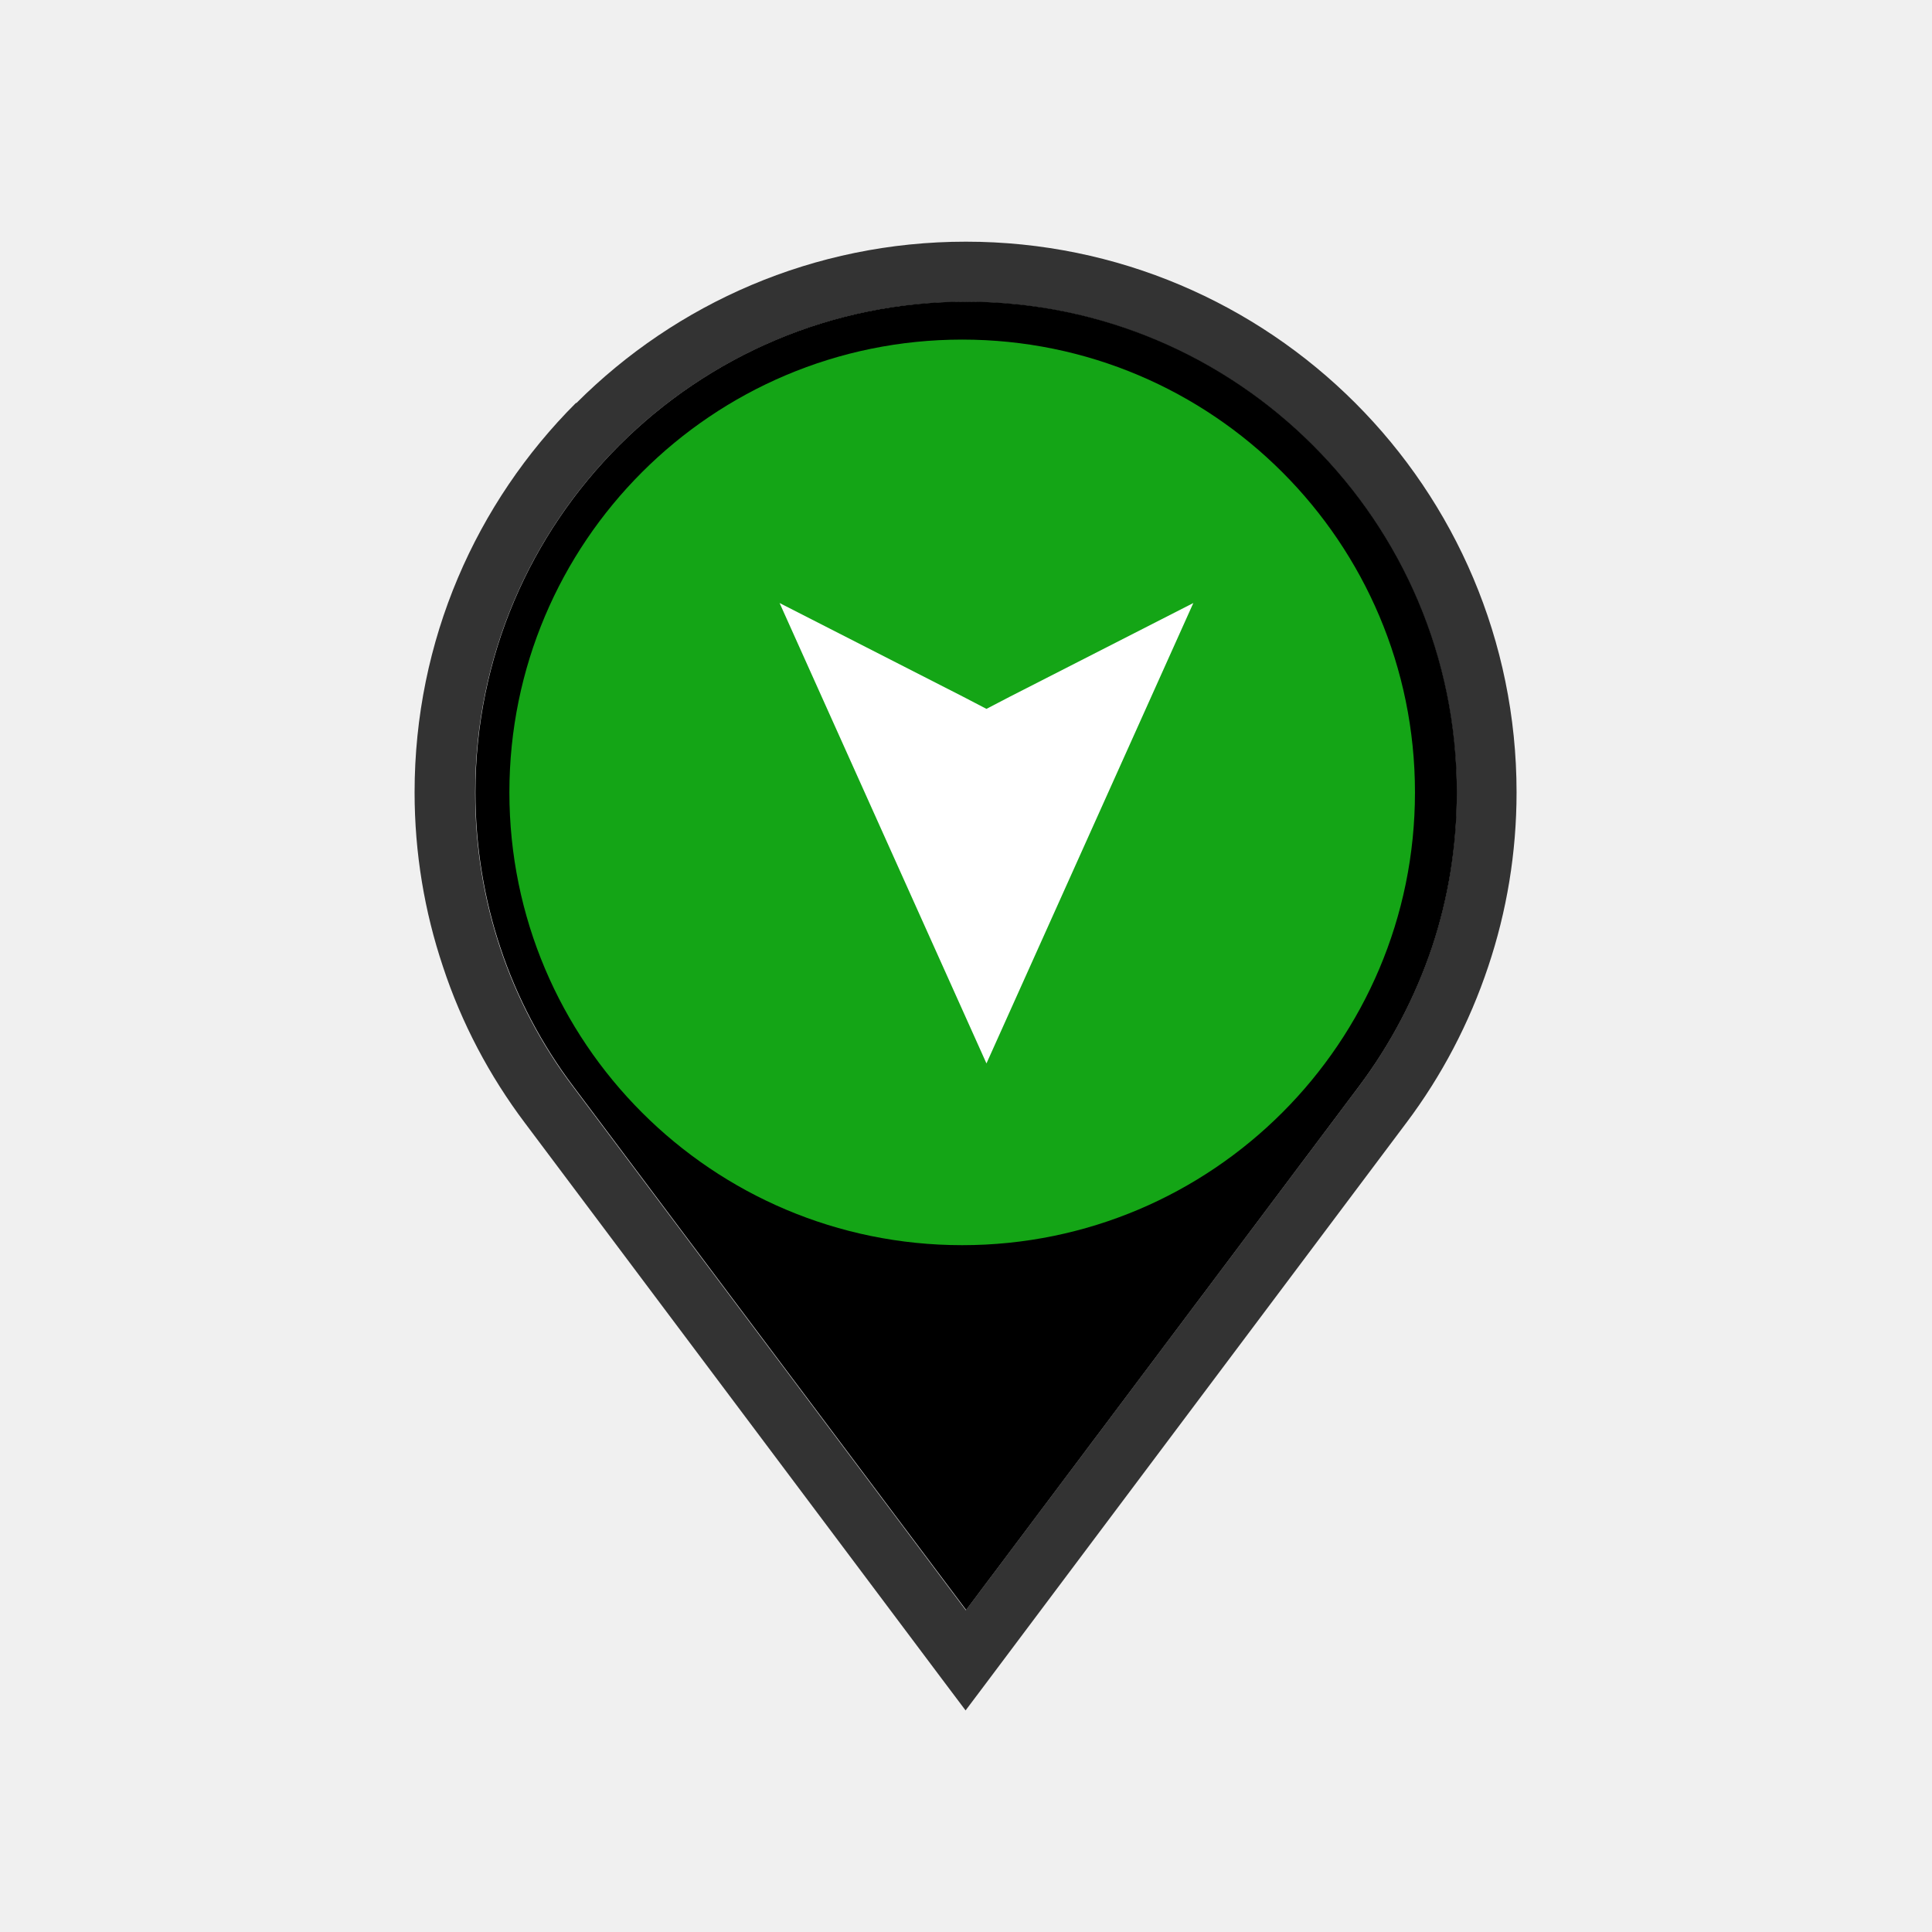
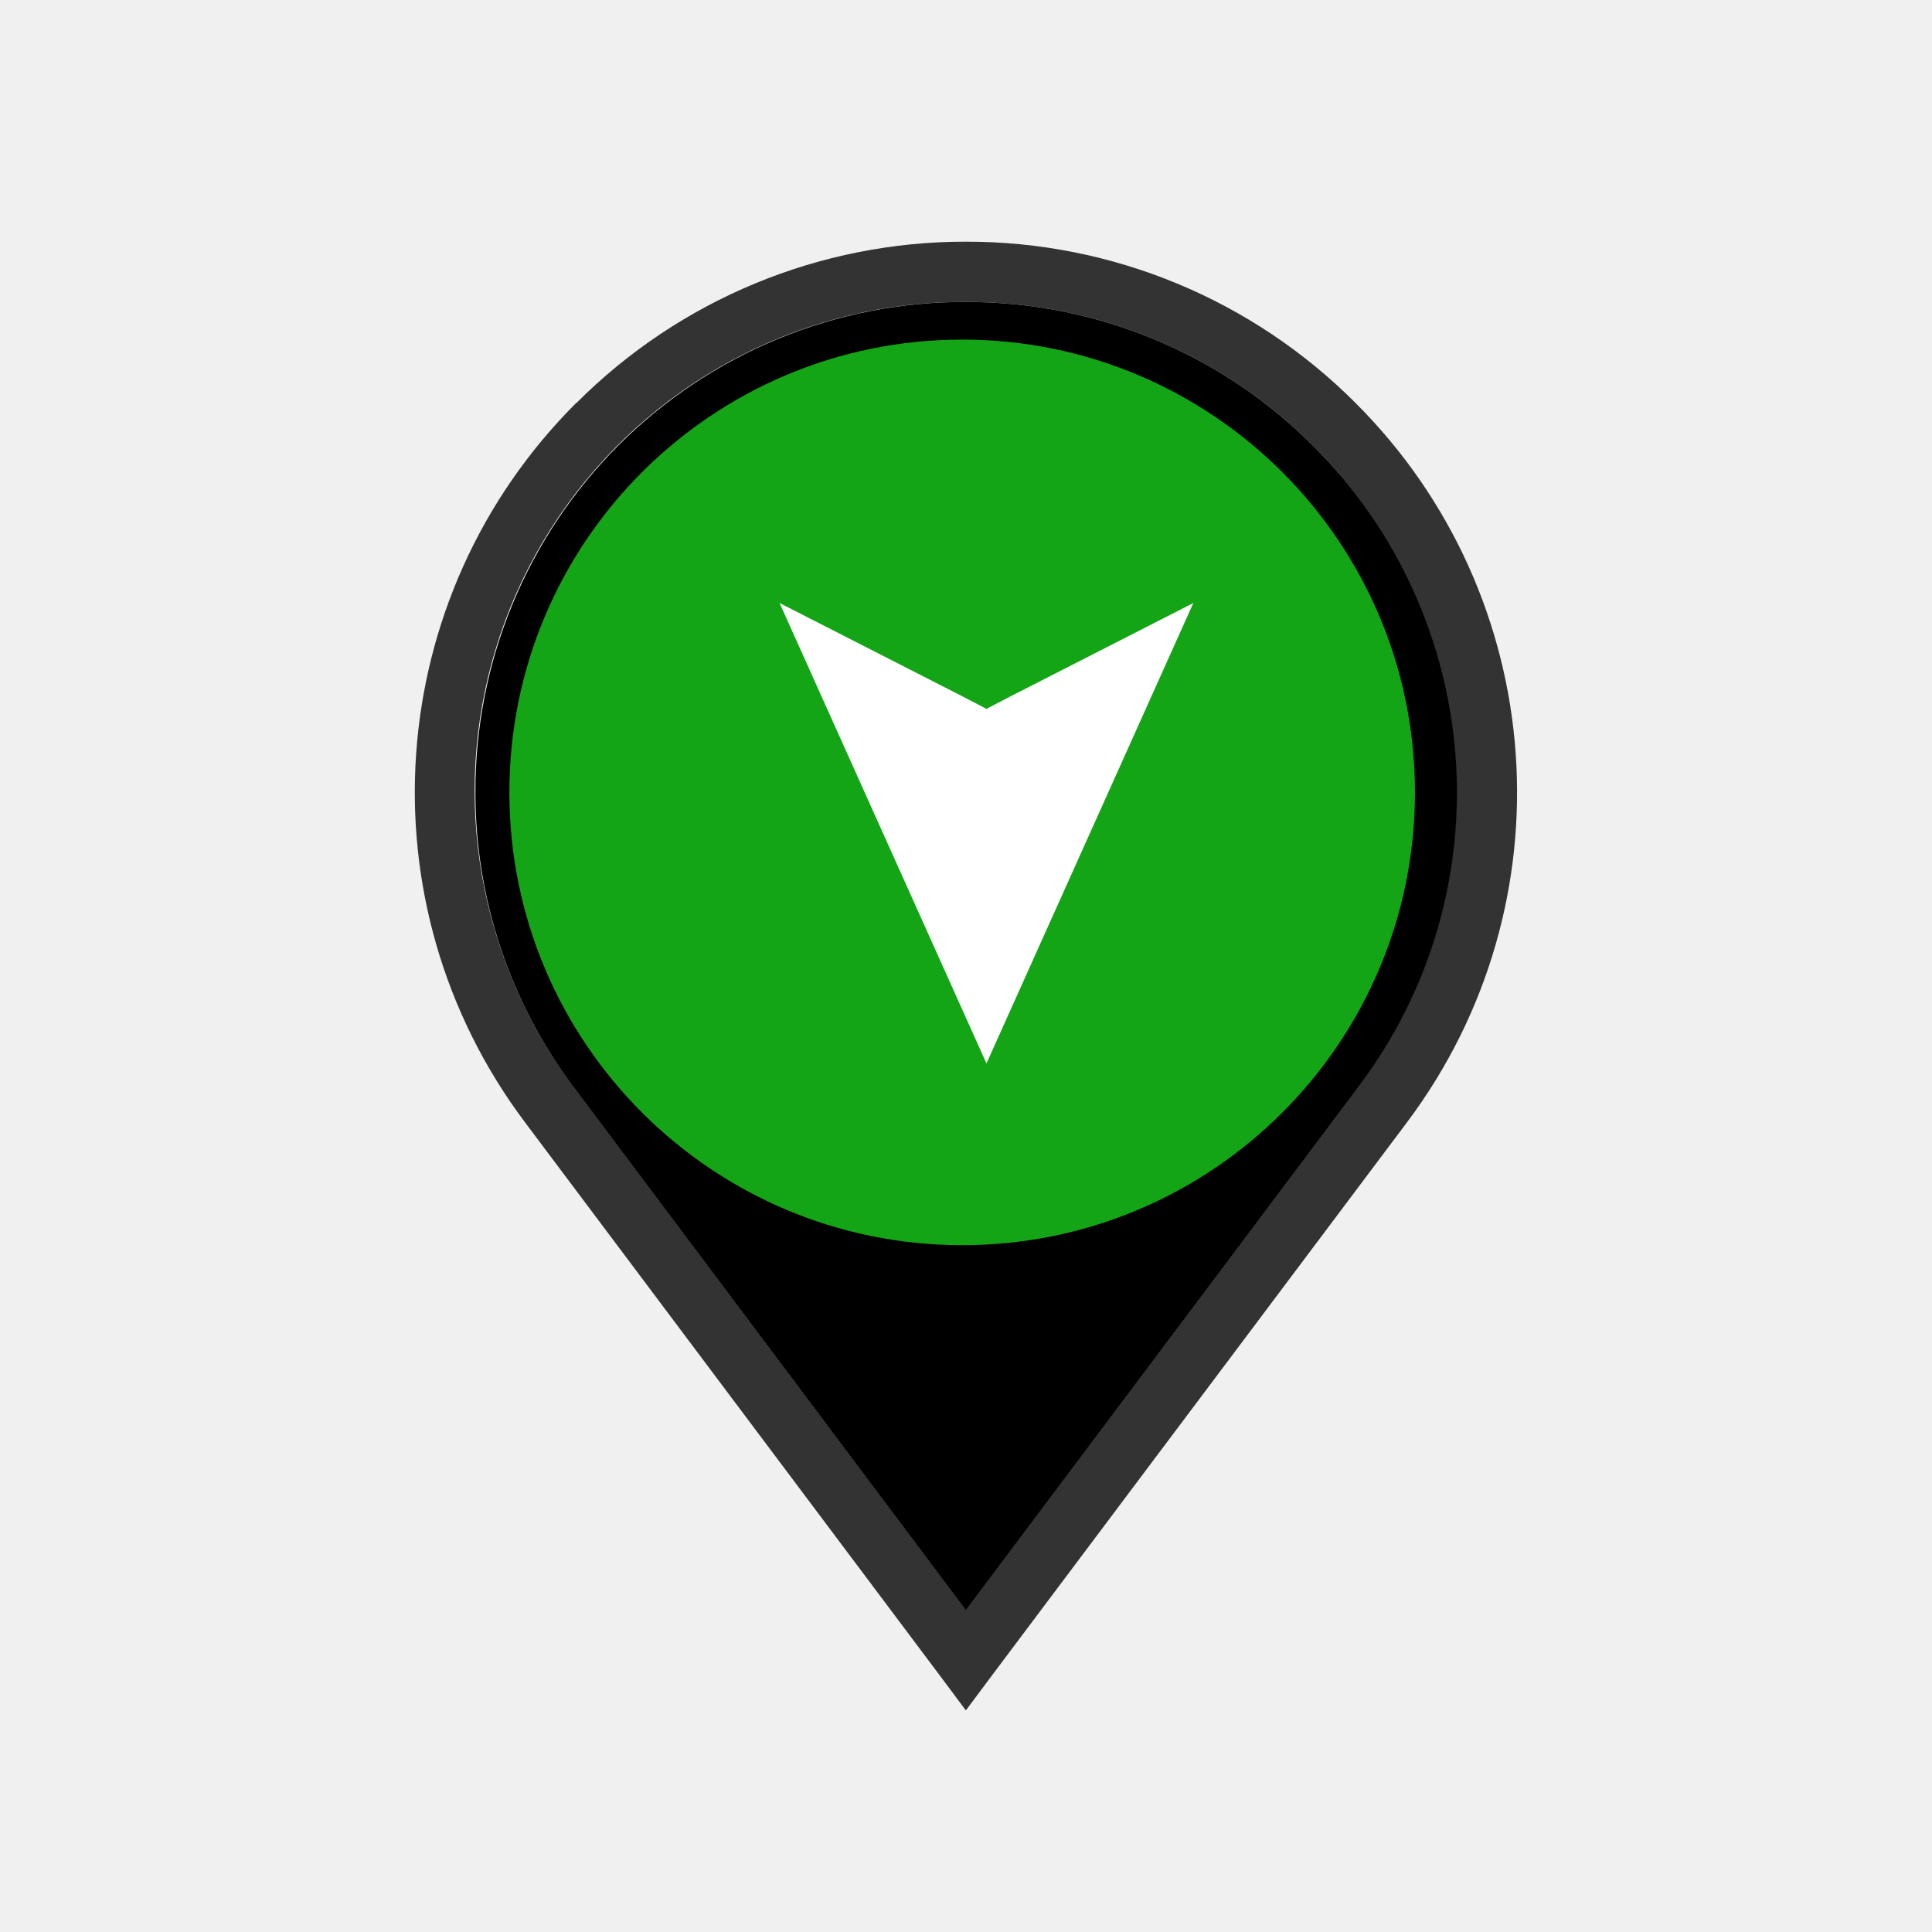
- <svg xmlns="http://www.w3.org/2000/svg" xml:space="preserve" style="shape-rendering:geometricPrecision; text-rendering:geometricPrecision; image-rendering:optimizeQuality; fill-rule:evenodd; clip-rule:evenodd" viewBox="0 0 6.827 6.827">
+ <svg xmlns="http://www.w3.org/2000/svg" xml:space="preserve" style="shape-rendering:geometricPrecision;text-rendering:geometricPrecision;image-rendering:optimizeQuality;fill-rule:evenodd;clip-rule:evenodd" viewBox="0 0 6.827 6.827">
  <defs>
-     <style type="text/css">
-             
-             .fil0 {
-                 fill: none
-             }
- 
-             .fil2 {
-                 fill: #000000
-             }
- 
-             .fil1 {
-                 fill: #333333;
-                 fill-rule: nonzero
-             }
- 
-             .fil3 {
-                 fill: #FFFFFF;
-                 fill-rule: nonzero
-             }
-             
-         </style>
+     <style>.fil0{fill:none}.fil1{fill:#333;fill-rule:nonzero}</style>
  </defs>
  <g id="Layer_x0020_1">
    <g id="_446703408">
-       <rect id="_446704440" class="fil0" width="6.827" height="6.827" />
-       <rect id="_446703600" class="fil0" x="0.853" y="0.853" width="5.12" height="5.12" />
+       <path id="_446704440" d="M0 0h6.827v6.827H0z" class="fil0" />
+       <path id="_446703600" d="M.853.853h5.12v5.12H.853z" class="fil0" />
    </g>
    <g id="_446703840">
-       <path id="_446703384" class="fil1" d="M3.413 4.133c-0.368,0 -0.701,-0.149 -0.943,-0.391 -0.241,-0.241 -0.391,-0.575 -0.391,-0.943 0,-0.368 0.149,-0.702 0.391,-0.943 0.241,-0.241 0.575,-0.391 0.943,-0.391 0.368,0 0.701,0.149 0.943,0.391 0.241,0.241 0.391,0.575 0.391,0.943 0,0.368 -0.149,0.701 -0.391,0.943 -0.241,0.241 -0.575,0.391 -0.943,0.391zm-0.792 -0.541c0.203,0.203 0.483,0.328 0.792,0.328 0.309,0 0.589,-0.125 0.792,-0.328 0.203,-0.203 0.328,-0.483 0.328,-0.792 0,-0.309 -0.125,-0.589 -0.328,-0.792 -0.203,-0.203 -0.483,-0.328 -0.792,-0.328 -0.309,0 -0.589,0.125 -0.792,0.328 -0.203,0.203 -0.328,0.483 -0.328,0.792 0,0.309 0.125,0.589 0.328,0.792z" />
-       <path id="_446703096" class="fil1" stroke-width="2%" d="M3.413 1.067c-0.479,0 -0.912,0.194 -1.226,0.508 -0.314,0.314 -0.508,0.747 -0.508,1.226 0,0.193 0.031,0.377 0.088,0.548 0.059,0.178 0.147,0.344 0.258,0.491l1.388 1.85 1.388 -1.85c0.111,-0.148 0.198,-0.313 0.258,-0.491 0.057,-0.171 0.088,-0.356 0.088,-0.548l0 -7.87402e-006c0,-0.479 -0.194,-0.912 -0.508,-1.226 -0.314,-0.314 -0.747,-0.508 -1.226,-0.508l-7.87402e-006 0zm-1.376 0.357c0.352,-0.352 0.839,-0.57 1.376,-0.57l7.87402e-006 0c0.537,0 1.024,0.218 1.376,0.57 0.352,0.352 0.57,0.839 0.57,1.376l0 7.87402e-006c0,0.214 -0.035,0.421 -0.1,0.615 -0.067,0.201 -0.165,0.387 -0.289,0.552l-1.473 1.964 -0.085 0.113 -0.085 -0.113 -1.473 -1.964c-0.124,-0.165 -0.223,-0.351 -0.289,-0.552 -0.065,-0.194 -0.1,-0.401 -0.1,-0.615 0,-0.538 0.218,-1.024 0.57,-1.376z" />
+       <path id="_446703384" d="M3.413 4.133A1.33 1.33 0 0 1 2.08 2.8a1.33 1.33 0 0 1 2.276-.943 1.33 1.33 0 0 1 0 1.886 1.33 1.33 0 0 1-.943.39zm-.792-.541a1.117 1.117 0 0 0 1.584 0 1.116 1.116 0 0 0 0-1.584 1.116 1.116 0 0 0-1.584 0 1.117 1.117 0 0 0 0 1.584z" class="fil1" />
+       <path id="_446703096" stroke-width="2%" d="M3.413 1.067a1.728 1.728 0 0 0-1.645 2.281c.06.178.147.344.258.491l1.387 1.85 1.388-1.85A1.73 1.73 0 0 0 5.147 2.8c0-.479-.194-.912-.508-1.226a1.728 1.728 0 0 0-1.226-.507zm-1.376.357a1.94 1.94 0 0 1 1.376-.57 1.94 1.94 0 0 1 1.377.57 1.943 1.943 0 0 1 .181 2.543L3.498 5.93l-.085.114-.085-.114-1.472-1.963a1.943 1.943 0 0 1 .18-2.543z" class="fil1" />
    </g>
-     <path class="fil2" d="M4.356 3.743c-0.241,0.241 -0.575,0.391 -0.943,0.391 -0.368,0 -0.701,-0.149 -0.943,-0.391 -0.241,-0.241 -0.391,-0.575 -0.391,-0.943 0,-0.368 0.149,-0.702 0.391,-0.943 0.241,-0.241 0.575,-0.391 0.943,-0.391 0.368,0 0.701,0.149 0.943,0.391 0.241,0.241 0.391,0.575 0.391,0.943 0,0.368 -0.149,0.701 -0.391,0.943zm-2.676 -0.943c0,0.193 0.031,0.377 0.088,0.548 0.059,0.178 0.147,0.344 0.258,0.491l1.388 1.85 1.388 -1.85c0.111,-0.148 0.198,-0.313 0.258,-0.491 0.057,-0.171 0.088,-0.356 0.088,-0.548 0,-0.479 -0.194,-0.912 -0.508,-1.226 -0.314,-0.314 -0.747,-0.508 -1.226,-0.508 -0.479,0 -0.912,0.194 -1.226,0.508 -0.314,0.314 -0.508,0.747 -0.508,1.226z" />
+     <path d="M4.356 3.743a1.33 1.33 0 0 1-1.885 0 1.33 1.33 0 0 1 0-1.886 1.33 1.33 0 0 1 1.885 0 1.33 1.33 0 0 1 0 1.886zM1.68 2.8a1.732 1.732 0 0 0 .346 1.04l1.387 1.85 1.388-1.85a1.73 1.73 0 0 0-.162-2.266 1.728 1.728 0 0 0-1.226-.507A1.728 1.728 0 0 0 1.68 2.8z" style="fill:#000" />
    <circle cx="3.4" cy="2.8" r="1.6" fill="#14a516" />
-     <g transform="rotate(180 3.45 2.8)">
-       <polygon class="fil3" transform="translate(-2.75 -3.2) scale(1.7 1.7)" points="4.056,3.923 3.626,2.966 3.196,3.923 3.578,3.728 3.626,3.703 3.674,3.728 " />
-     </g>
+     <path d="m4.056 3.923-.43-.957-.43.957.382-.195.048-.025.048.025z" style="fill:#fff;fill-rule:nonzero" transform="matrix(-1.7 0 0 -1.7 9.65 8.8)" />
  </g>
</svg>
